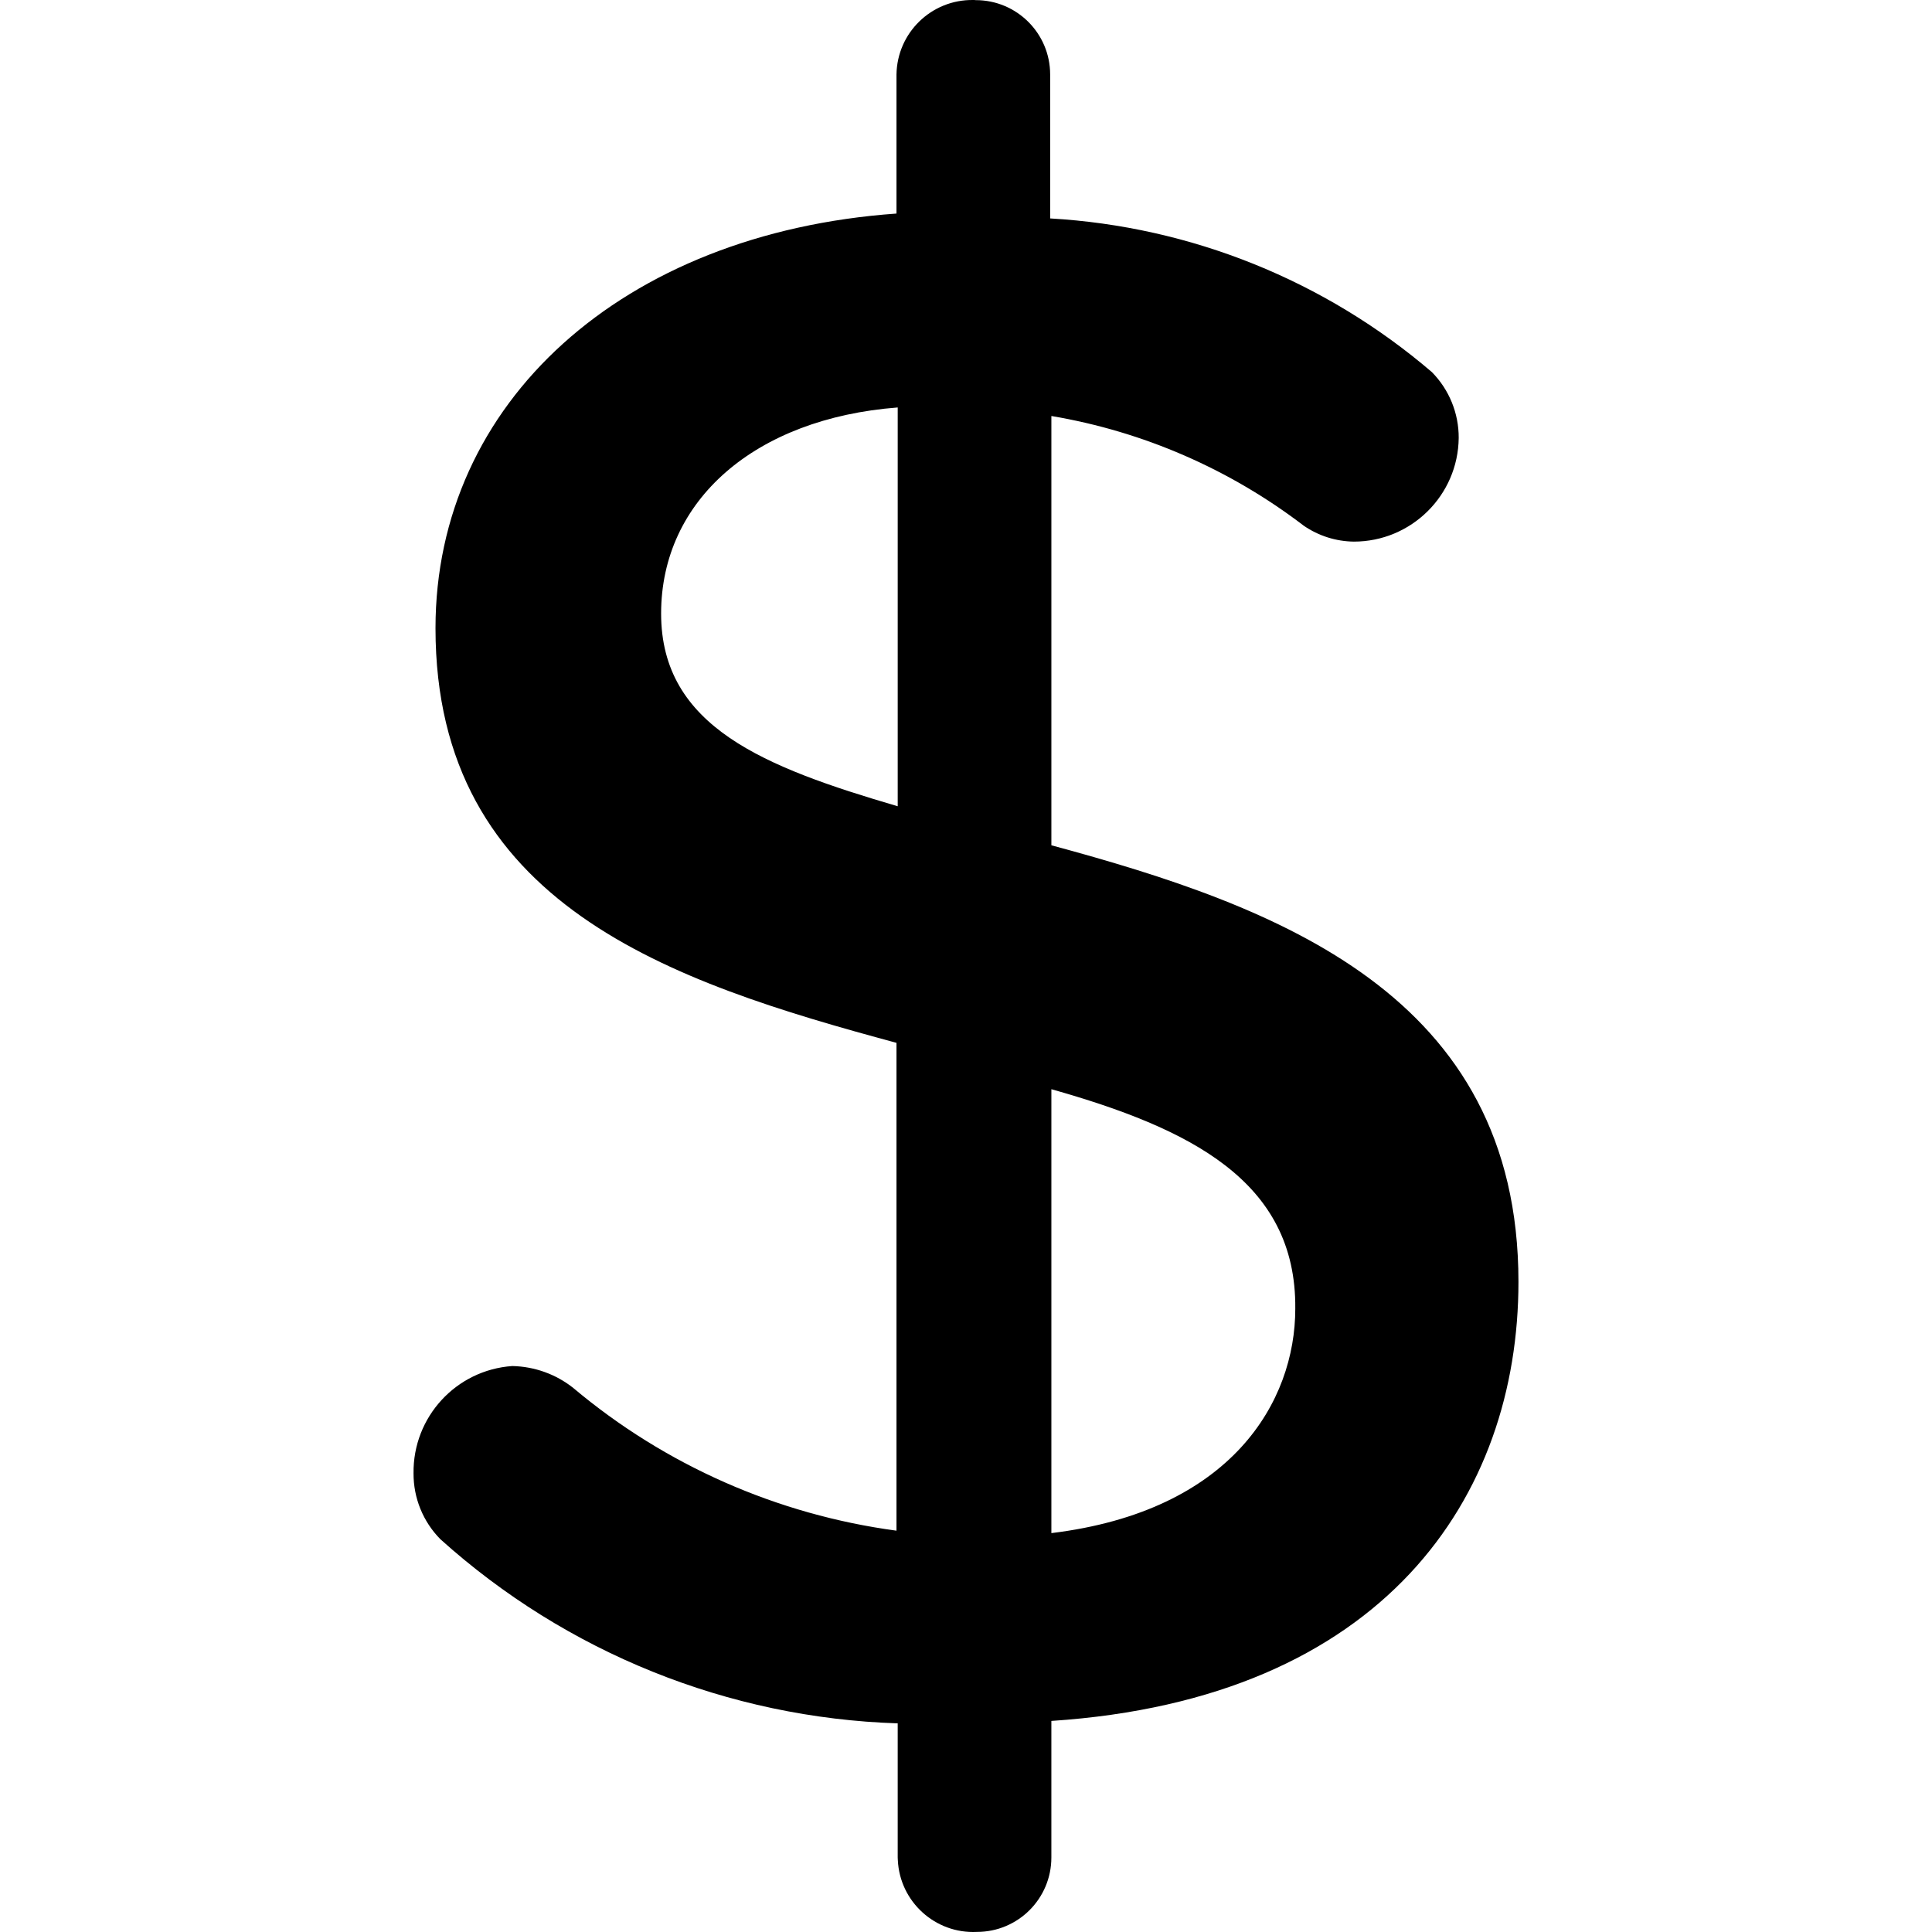
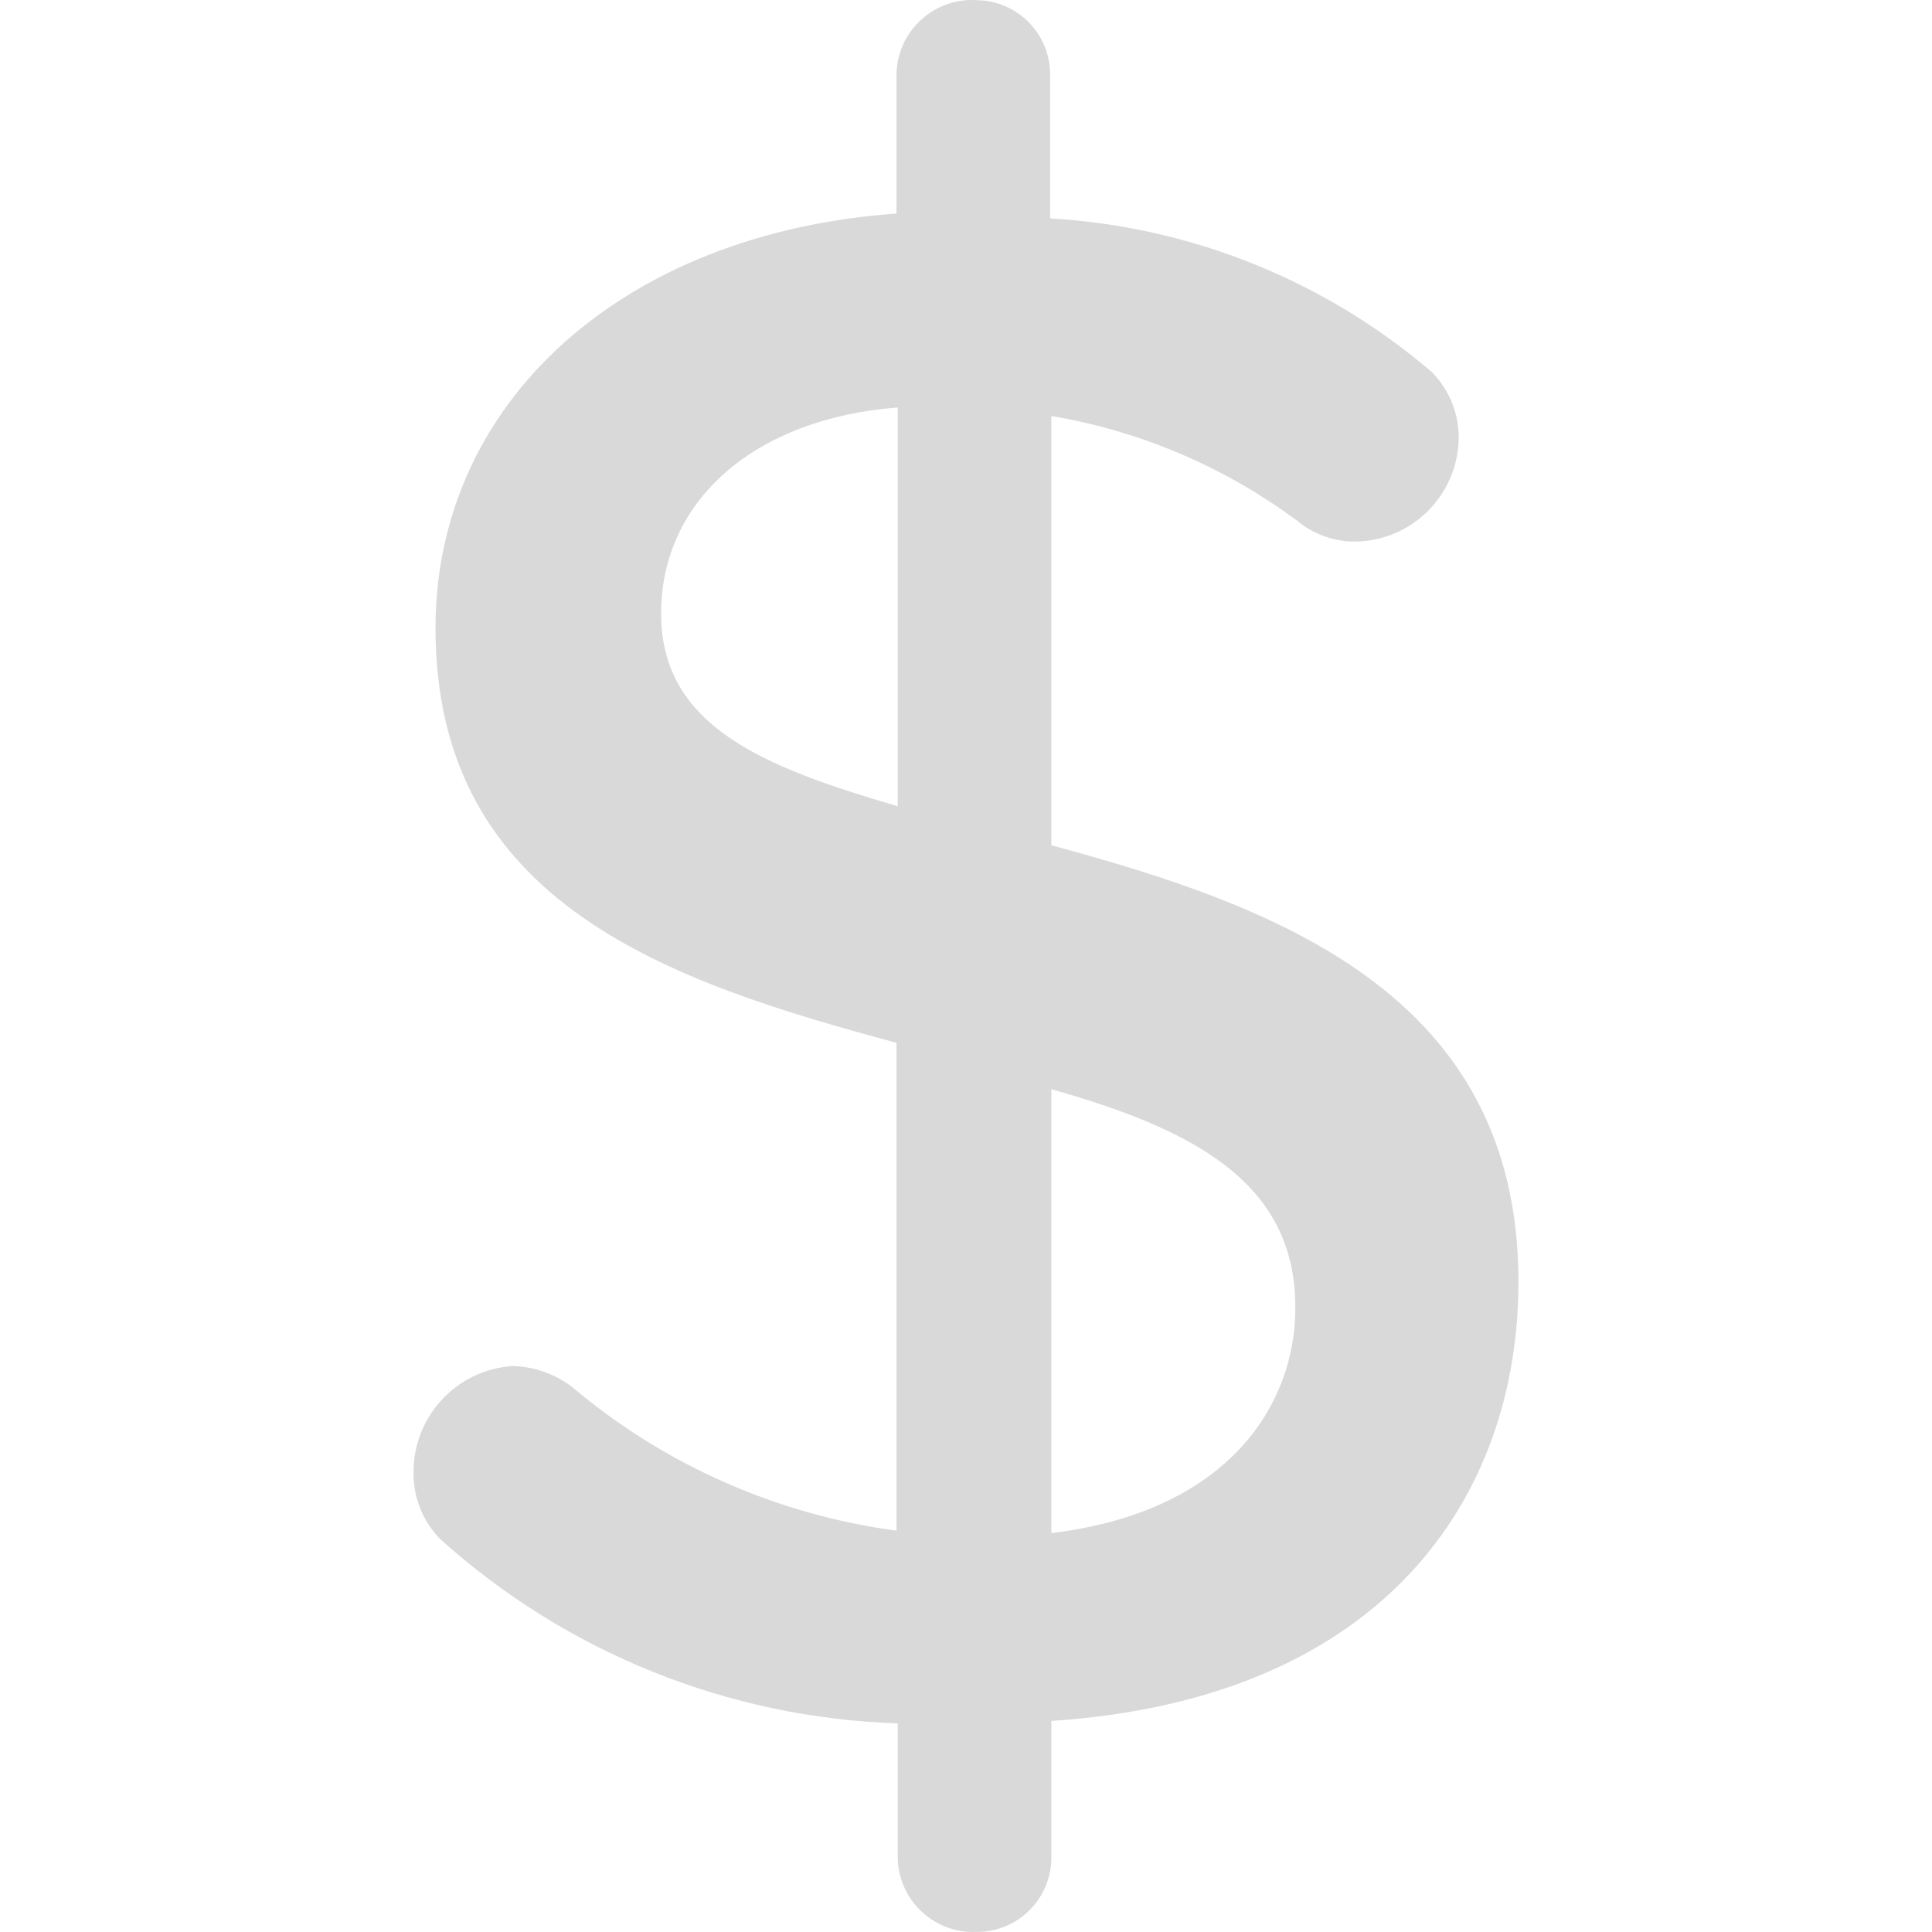
- <svg xmlns="http://www.w3.org/2000/svg" version="1.1" id="Capa_1" x="0px" y="0px" viewBox="0 0 511.995 511.995" style="enable-background:new 0 0 511.995 511.995;" xml:space="preserve">
+ <svg xmlns="http://www.w3.org/2000/svg" version="1.1" width="512" height="512" x="0" y="0" viewBox="0 0 511.995 511.995" style="enable-background:new 0 0 512 512" xml:space="preserve" class="">
  <g>
    <g>
-       <path d="M278.622,224.006V110.243c24.336,4.105,47.283,14.091,66.901,29.087c3.911,2.682,8.5,4.137,13.251,4.201    c15.222,0,27.633-12.249,27.794-27.471c0.032-6.528-2.521-12.798-7.11-17.452c-28.344-24.272-63.895-38.589-101.159-40.722V19.749    c0-10.892-8.823-19.715-19.715-19.715c-0.226-0.032-0.453-0.032-0.679-0.032c-11.053-0.162-20.167,8.662-20.329,19.747v36.844    c-72.718,5.171-122.166,50.095-122.166,109.885c0,73.364,62.376,93.726,122.166,109.885V405.64    c-31.544-4.234-61.277-17.323-85.646-37.813c-4.589-3.652-10.278-5.688-16.16-5.817c-14.899,1.034-26.372,13.509-26.179,28.441    c-0.032,6.528,2.521,12.798,7.11,17.452c33.386,30.057,76.306,47.348,121.197,48.802v35.551c0,0.226,0.032,0.453,0.032,0.679    c0.517,11.053,9.922,19.585,20.975,19.036c10.892,0,19.715-8.823,19.715-19.715v-36.197    c88.231-5.817,123.782-59.467,123.782-116.349C402.404,263.436,338.413,240.166,278.622,224.006z M237.9,213.664    c-35.228-10.342-62.699-21.007-62.699-51.064s24.886-51.711,62.699-54.619V213.664z M278.622,406.286V288.645    c36.521,10.342,64.961,24.239,64.638,58.174C343.26,371.382,326.454,400.469,278.622,406.286z" />
+       <g>
+         <path d="M278.622,224.006V110.243c24.336,4.105,47.283,14.091,66.901,29.087c3.911,2.682,8.5,4.137,13.251,4.201    c15.222,0,27.633-12.249,27.794-27.471c0.032-6.528-2.521-12.798-7.11-17.452c-28.344-24.272-63.895-38.589-101.159-40.722V19.749    c0-10.892-8.823-19.715-19.715-19.715c-0.226-0.032-0.453-0.032-0.679-0.032c-11.053-0.162-20.167,8.662-20.329,19.747v36.844    c-72.718,5.171-122.166,50.095-122.166,109.885c0,73.364,62.376,93.726,122.166,109.885V405.64    c-31.544-4.234-61.277-17.323-85.646-37.813c-4.589-3.652-10.278-5.688-16.16-5.817c-14.899,1.034-26.372,13.509-26.179,28.441    c-0.032,6.528,2.521,12.798,7.11,17.452c33.386,30.057,76.306,47.348,121.197,48.802v35.551c0,0.226,0.032,0.453,0.032,0.679    c0.517,11.053,9.922,19.585,20.975,19.036c10.892,0,19.715-8.823,19.715-19.715v-36.197    c88.231-5.817,123.782-59.467,123.782-116.349C402.404,263.436,338.413,240.166,278.622,224.006z M237.9,213.664    c-35.228-10.342-62.699-21.007-62.699-51.064s24.886-51.711,62.699-54.619V213.664z M278.622,406.286V288.645    c36.521,10.342,64.961,24.239,64.638,58.174C343.26,371.382,326.454,400.469,278.622,406.286z" fill="#d9d9d9" data-original="#000000" style="" class="" />
+       </g>
    </g>
+     <g>
+ </g>
+     <g>
+ </g>
+     <g>
+ </g>
+     <g>
+ </g>
+     <g>
+ </g>
+     <g>
+ </g>
+     <g>
+ </g>
+     <g>
+ </g>
+     <g>
+ </g>
+     <g>
+ </g>
+     <g>
+ </g>
+     <g>
+ </g>
+     <g>
+ </g>
+     <g>
+ </g>
+     <g>
+ </g>
  </g>
-   <g>
- </g>
-   <g>
- </g>
-   <g>
- </g>
-   <g>
- </g>
-   <g>
- </g>
-   <g>
- </g>
-   <g>
- </g>
-   <g>
- </g>
-   <g>
- </g>
-   <g>
- </g>
-   <g>
- </g>
-   <g>
- </g>
-   <g>
- </g>
-   <g>
- </g>
-   <g>
- </g>
</svg>
